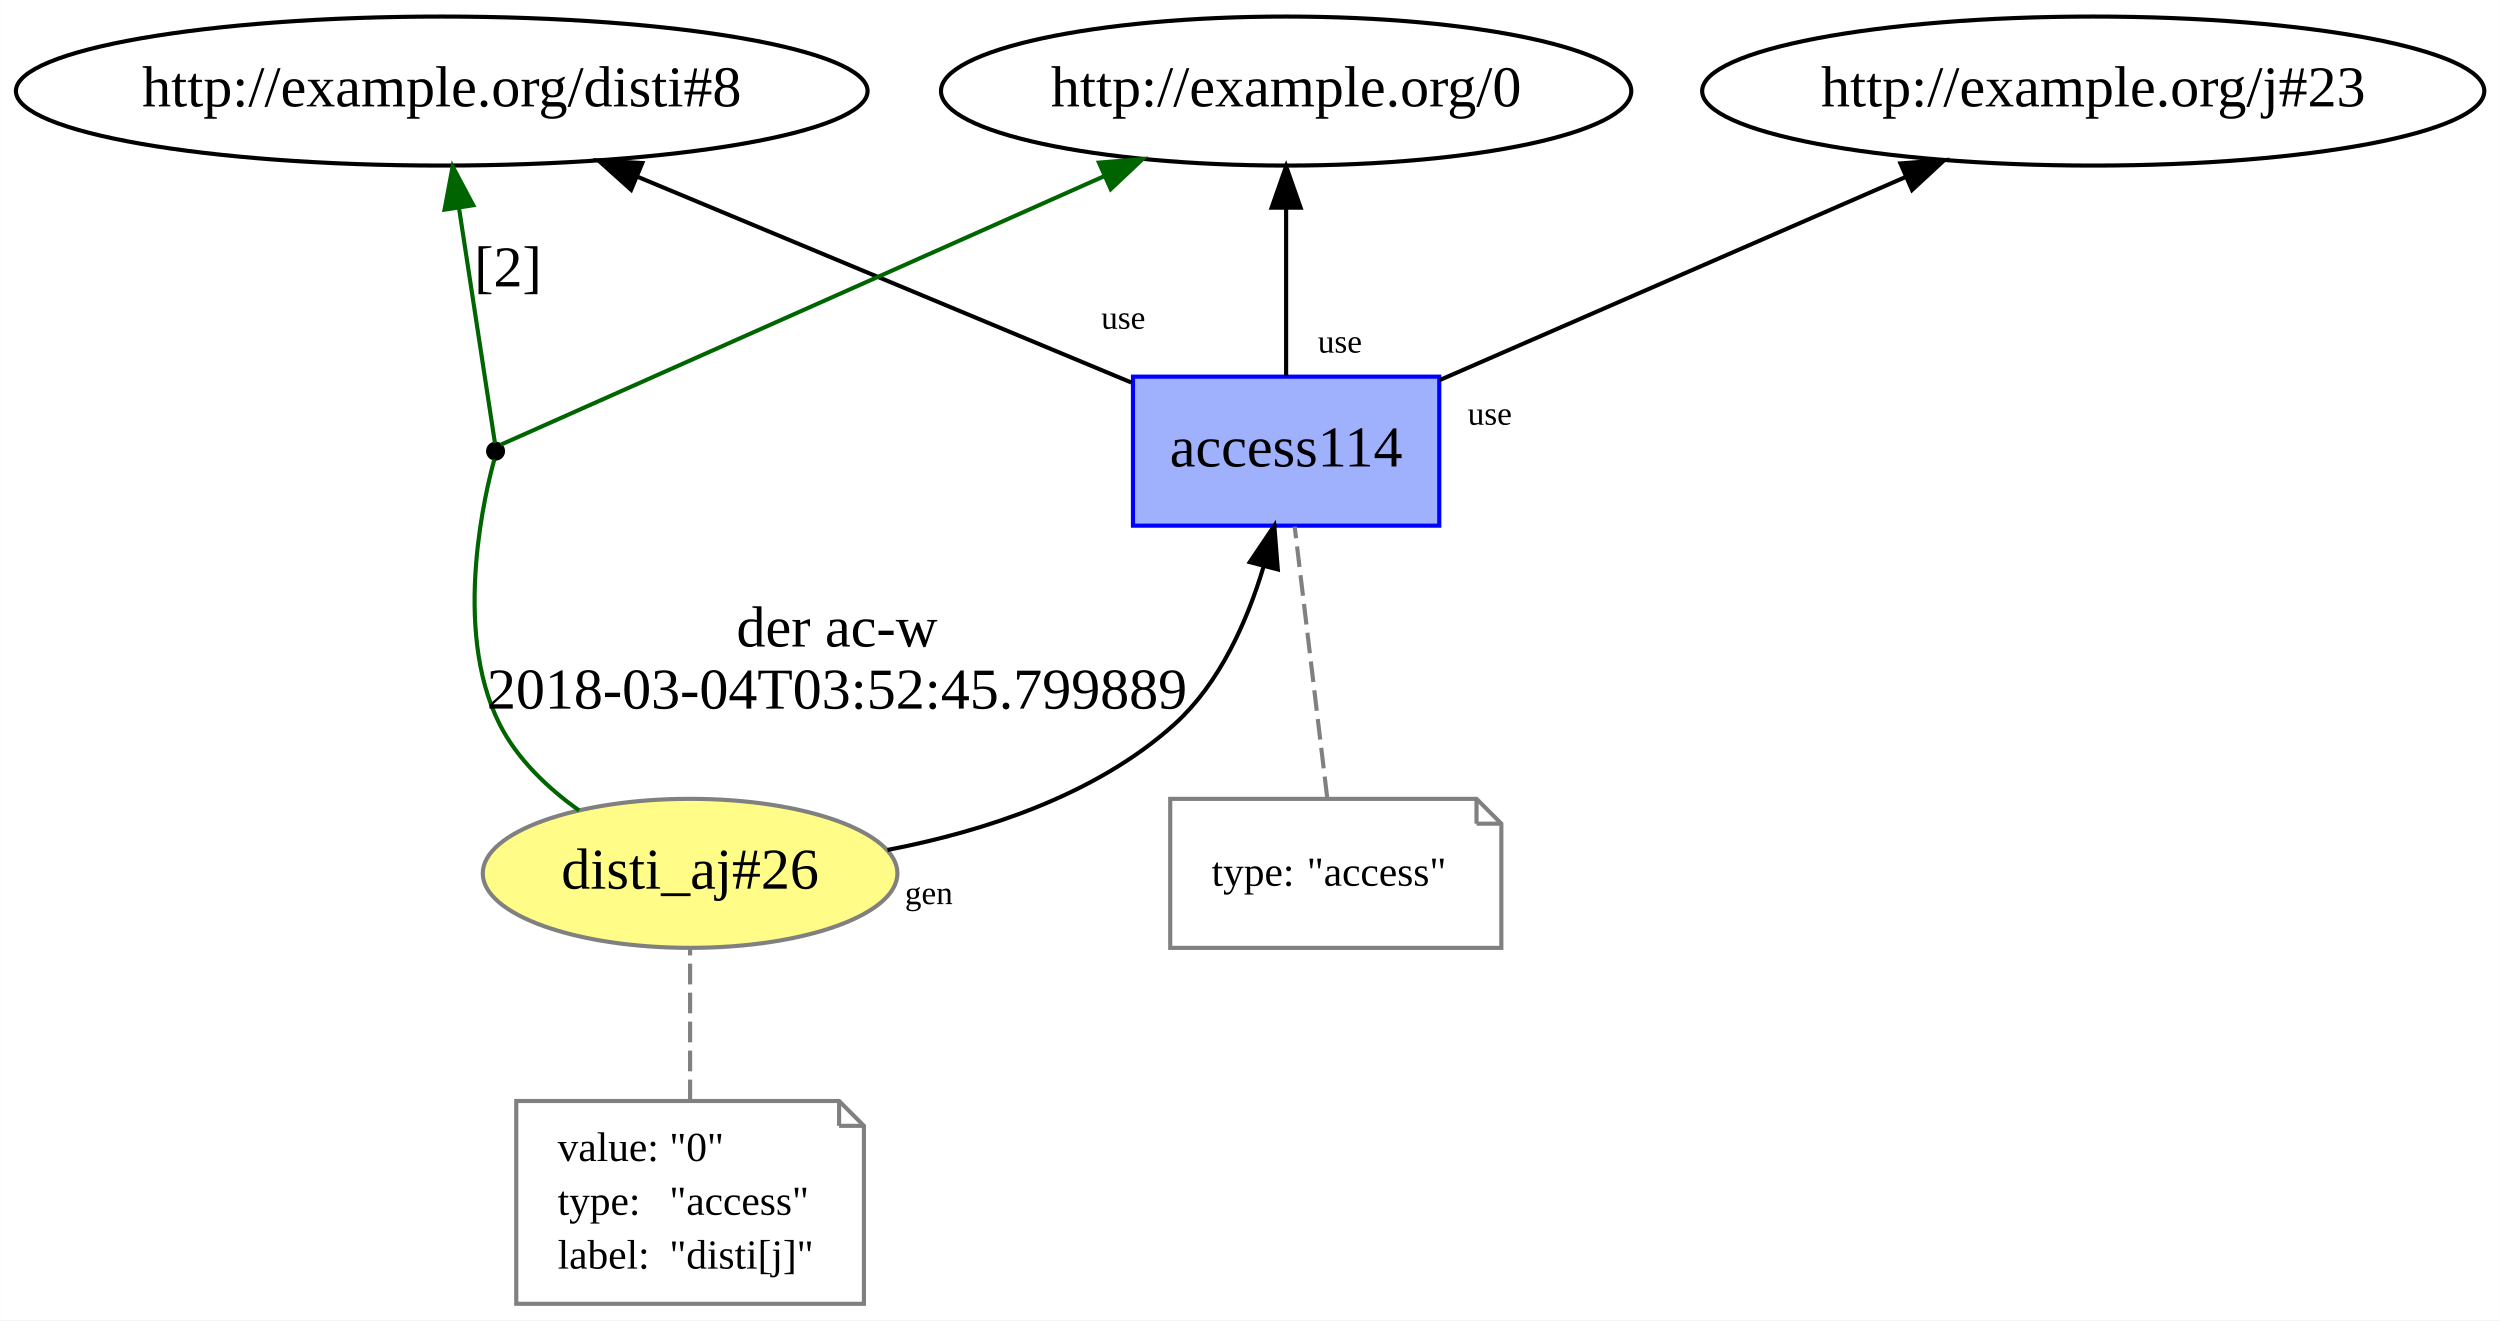
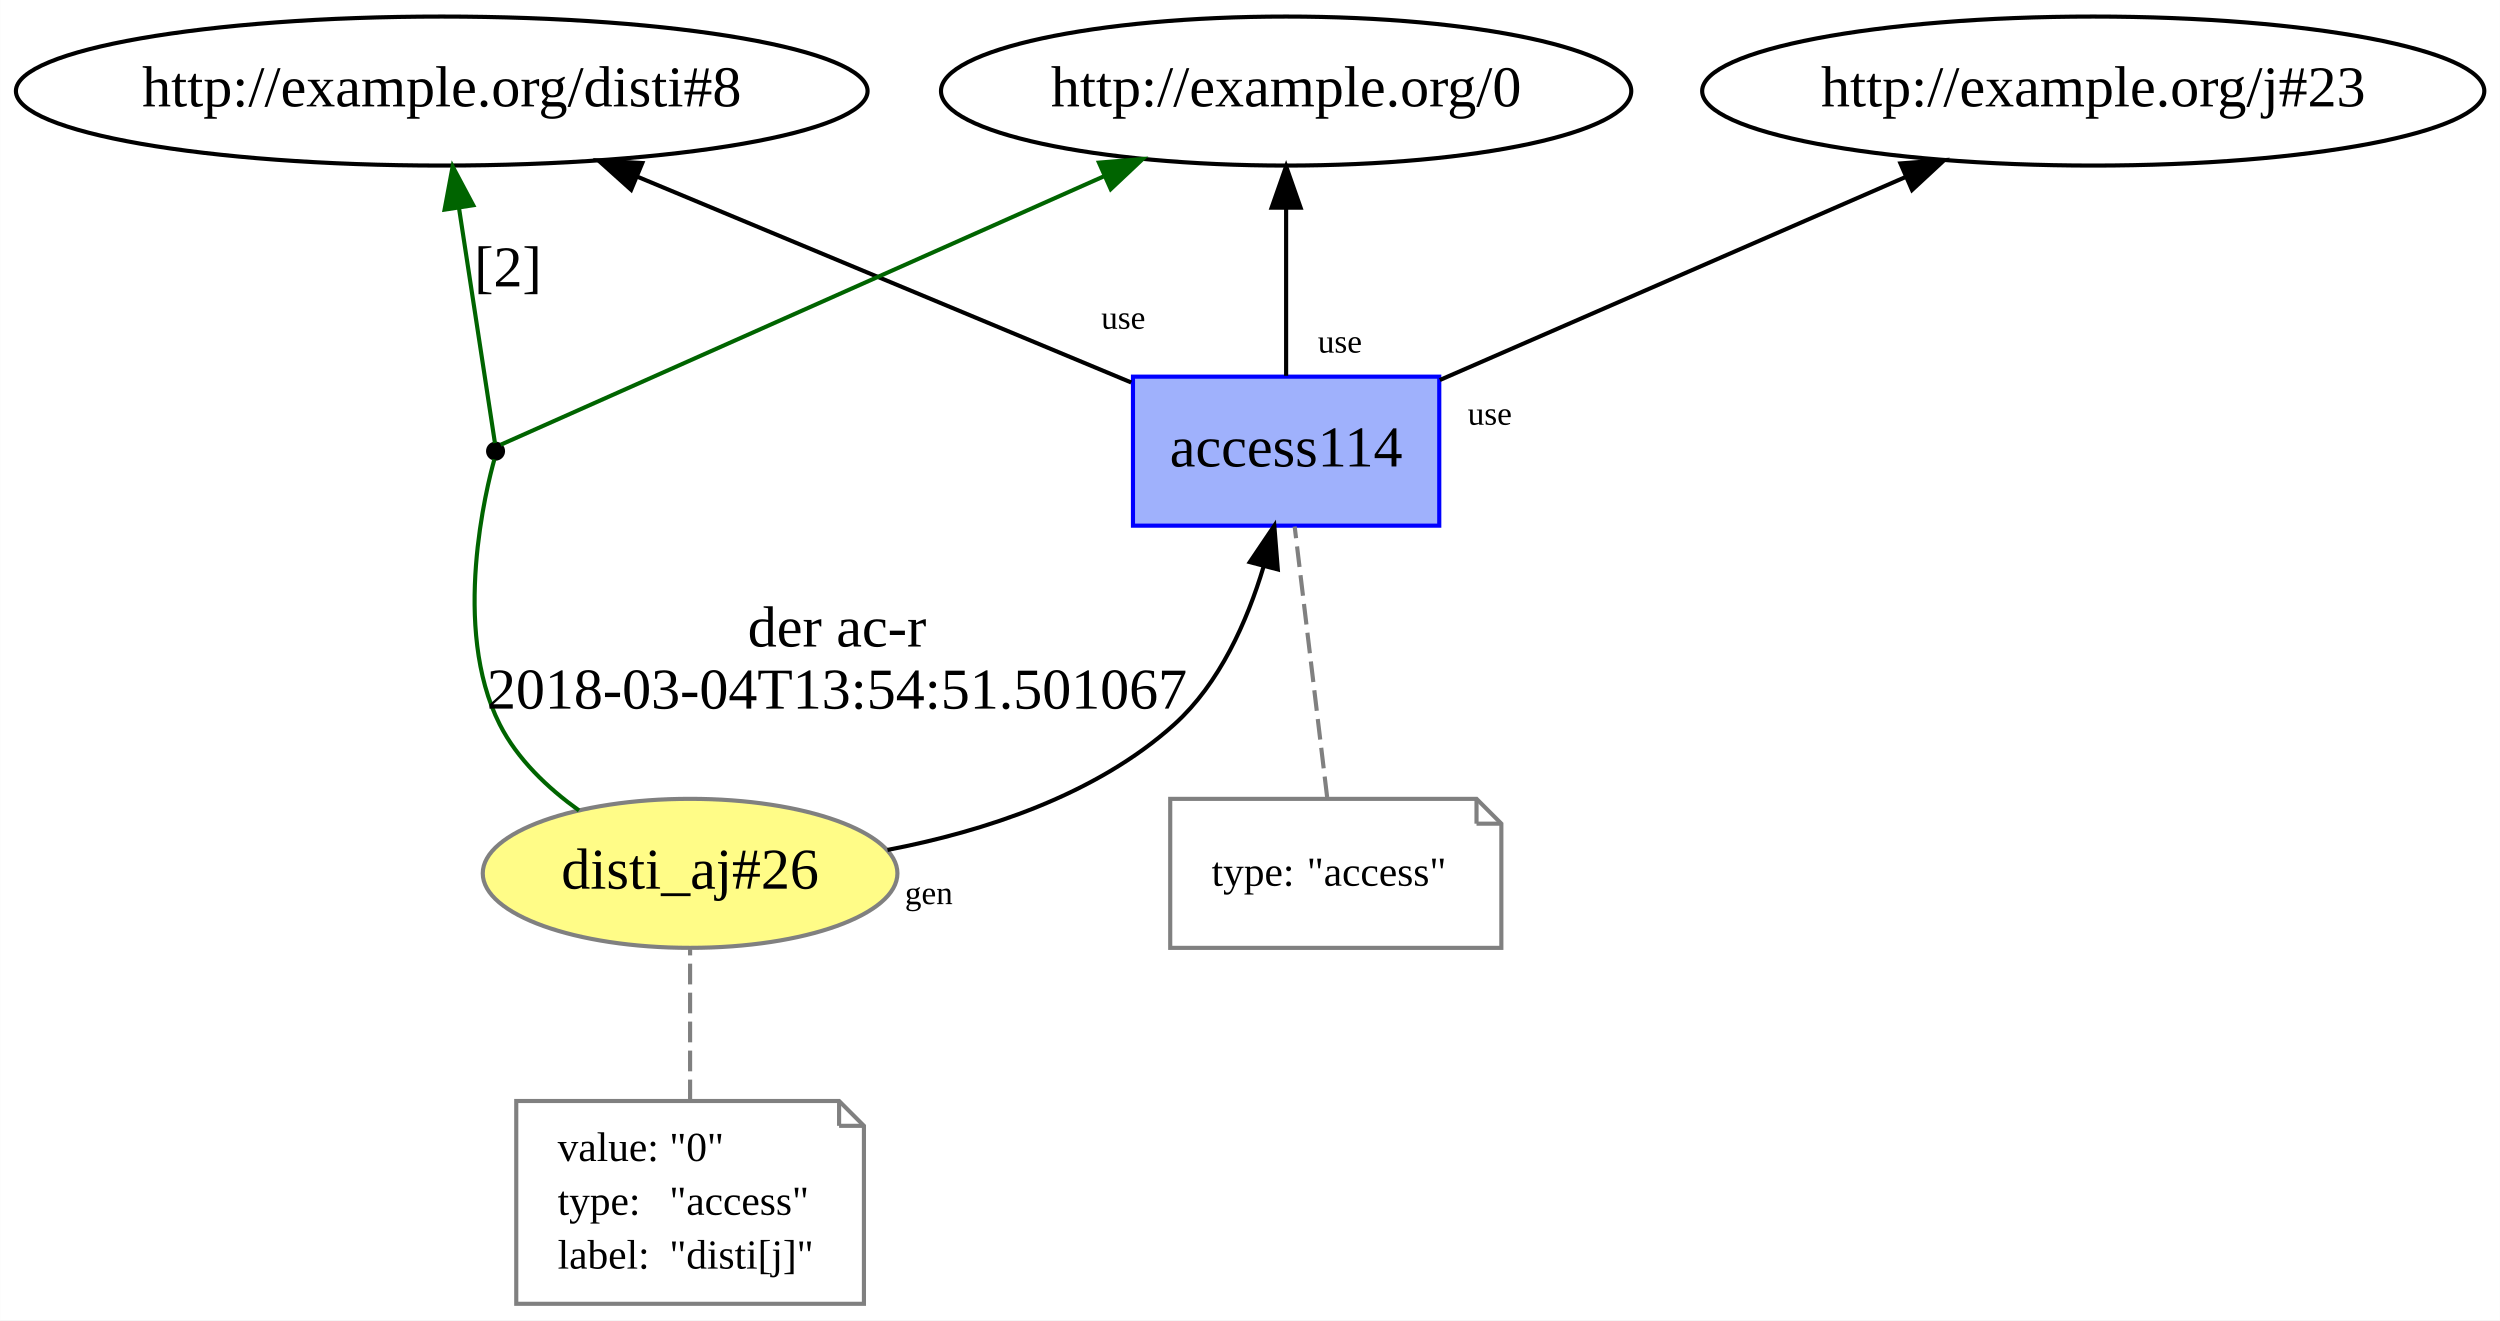
<svg xmlns="http://www.w3.org/2000/svg" xmlns:xlink="http://www.w3.org/1999/xlink" width="604pt" height="319pt" viewBox="0.00 0.00 603.93 319.00">
  <g id="graph0" class="graph" transform="scale(1 1) rotate(0) translate(4 315)">
    <polygon fill="white" stroke="none" points="-4,4 -4,-315 599.933,-315 599.933,4 -4,4" />
    <g id="node1" class="node">
      <g id="a_node1">
        <a xlink:href="http://example.org/disti_aj#26" xlink:title="disti_aj#26">
          <ellipse fill="#fffc87" stroke="#808080" cx="162.691" cy="-104" rx="50.091" ry="18" />
          <text text-anchor="middle" x="162.691" y="-100.3" font-family="Times New Roman,serif" font-size="14.00">disti_aj#26</text>
        </a>
      </g>
    </g>
    <g id="node3" class="node">
      <g id="a_node3">
        <a xlink:href="http://example.org/access114" xlink:title="access114">
          <polygon fill="#9fb1fc" stroke="#0000ff" points="343.691,-224 269.691,-224 269.691,-188 343.691,-188 343.691,-224" />
          <text text-anchor="middle" x="306.691" y="-202.3" font-family="Times New Roman,serif" font-size="14.00">access114</text>
        </a>
      </g>
    </g>
    <g id="edge7" class="edge">
      <path fill="none" stroke="black" d="M210.382,-109.655C233.685,-114.132 260.719,-122.889 279.691,-140 290.646,-149.88 297.273,-164.898 301.218,-178.009" />
      <polygon fill="black" stroke="black" points="297.912,-179.199 303.838,-187.982 304.682,-177.42 297.912,-179.199" />
      <text text-anchor="middle" x="220.371" y="-96.565" font-family="Times New Roman,serif" font-size="8.00">gen</text>
    </g>
    <g id="node6" class="node">
      <ellipse fill="black" stroke="black" cx="115.691" cy="-206" rx="1.8" ry="1.8" />
    </g>
    <g id="edge4" class="edge">
      <path fill="none" stroke="darkgreen" d="M135.853,-119.194C128.277,-124.626 120.945,-131.581 116.691,-140 104.882,-163.37 113.655,-197.766 115.404,-204.009" />
-       <text text-anchor="middle" x="198.191" y="-158.8" font-family="Times New Roman,serif" font-size="14.00">der ac-w</text>
-       <text text-anchor="middle" x="198.191" y="-143.8" font-family="Times New Roman,serif" font-size="14.00">2018-03-04T03:52:45.799889</text>
+       <text text-anchor="middle" x="198.191" y="-158.8" font-family="Times New Roman,serif" font-size="14.00">der ac-r</text>
+       <text text-anchor="middle" x="198.191" y="-143.8" font-family="Times New Roman,serif" font-size="14.00">2018-03-04T13:54:51.501067</text>
    </g>
    <g id="node2" class="node">
      <polygon fill="none" stroke="gray" points="198.691,-49 120.691,-49 120.691,-0 204.691,-0 204.691,-43 198.691,-49" />
      <polyline fill="none" stroke="gray" points="198.691,-49 198.691,-43 " />
      <polyline fill="none" stroke="gray" points="204.691,-43 198.691,-43 " />
      <text text-anchor="start" x="130.691" y="-34.5" font-family="Times New Roman,serif" font-size="10.00">value:</text>
      <text text-anchor="start" x="157.691" y="-34.5" font-family="Times New Roman,serif" font-size="10.00">"0"</text>
      <text text-anchor="start" x="130.691" y="-21.5" font-family="Times New Roman,serif" font-size="10.00">type:</text>
      <text text-anchor="start" x="157.691" y="-21.5" font-family="Times New Roman,serif" font-size="10.00">"access"</text>
      <text text-anchor="start" x="130.691" y="-8.5" font-family="Times New Roman,serif" font-size="10.00">label:</text>
      <text text-anchor="start" x="157.691" y="-8.5" font-family="Times New Roman,serif" font-size="10.00">"disti[j]"</text>
    </g>
    <g id="edge1" class="edge">
      <path fill="none" stroke="gray" stroke-dasharray="5,2" d="M162.691,-49.174C162.691,-60.925 162.691,-74.869 162.691,-85.62" />
    </g>
    <g id="node5" class="node">
      <ellipse fill="none" stroke="black" cx="306.691" cy="-293" rx="83.386" ry="18" />
      <text text-anchor="middle" x="306.691" y="-289.3" font-family="Times New Roman,serif" font-size="14.00">http://example.org/0</text>
    </g>
    <g id="edge3" class="edge">
      <path fill="none" stroke="black" d="M306.691,-224.201C306.691,-235.837 306.691,-251.452 306.691,-264.763" />
      <polygon fill="black" stroke="black" points="303.191,-264.825 306.691,-274.825 310.191,-264.825 303.191,-264.825" />
      <text text-anchor="middle" x="319.681" y="-229.801" font-family="Times New Roman,serif" font-size="8.00">use</text>
    </g>
    <g id="node7" class="node">
      <ellipse fill="none" stroke="black" cx="102.691" cy="-293" rx="102.882" ry="18" />
      <text text-anchor="middle" x="102.691" y="-289.3" font-family="Times New Roman,serif" font-size="14.00">http://example.org/disti#8</text>
    </g>
    <g id="edge8" class="edge">
      <path fill="none" stroke="black" d="M269.274,-222.59C235.697,-236.581 186.257,-257.181 149.957,-272.306" />
      <polygon fill="black" stroke="black" points="148.446,-269.144 140.561,-276.221 151.138,-275.605 148.446,-269.144" />
      <text text-anchor="middle" x="267.347" y="-235.566" font-family="Times New Roman,serif" font-size="8.00">use</text>
    </g>
    <g id="node8" class="node">
      <ellipse fill="none" stroke="black" cx="501.691" cy="-293" rx="94.484" ry="18" />
      <text text-anchor="middle" x="501.691" y="-289.3" font-family="Times New Roman,serif" font-size="14.00">http://example.org/j#23</text>
    </g>
    <g id="edge9" class="edge">
      <path fill="none" stroke="black" d="M343.828,-223.188C375.847,-237.145 422.185,-257.344 456.38,-272.249" />
      <polygon fill="black" stroke="black" points="455.115,-275.516 465.681,-276.303 457.912,-269.099 455.115,-275.516" />
      <text text-anchor="middle" x="355.894" y="-212.377" font-family="Times New Roman,serif" font-size="8.00">use</text>
    </g>
    <g id="node4" class="node">
      <polygon fill="none" stroke="gray" points="352.691,-122 278.691,-122 278.691,-86 358.691,-86 358.691,-116 352.691,-122" />
      <polyline fill="none" stroke="gray" points="352.691,-122 352.691,-116 " />
      <polyline fill="none" stroke="gray" points="358.691,-116 352.691,-116 " />
      <text text-anchor="start" x="288.691" y="-101" font-family="Times New Roman,serif" font-size="10.00">type:</text>
      <text text-anchor="start" x="311.691" y="-101" font-family="Times New Roman,serif" font-size="10.00">"access"</text>
    </g>
    <g id="edge2" class="edge">
      <path fill="none" stroke="gray" stroke-dasharray="5,2" d="M316.601,-122.419C314.398,-140.773 310.951,-169.502 308.757,-187.781" />
    </g>
    <g id="edge6" class="edge">
      <path fill="none" stroke="darkgreen" d="M116.911,-207.543C127.858,-212.414 210.017,-248.978 262.586,-272.372" />
      <polygon fill="darkgreen" stroke="darkgreen" points="261.474,-275.708 272.033,-276.576 264.32,-269.313 261.474,-275.708" />
    </g>
    <g id="edge5" class="edge">
      <path fill="none" stroke="darkgreen" d="M115.545,-207.955C114.692,-213.528 110.278,-242.391 106.858,-264.755" />
      <polygon fill="darkgreen" stroke="darkgreen" points="103.378,-264.359 105.326,-274.773 110.297,-265.417 103.378,-264.359" />
      <text text-anchor="middle" x="118.691" y="-245.8" font-family="Times New Roman,serif" font-size="14.00">[2]</text>
    </g>
  </g>
</svg>
